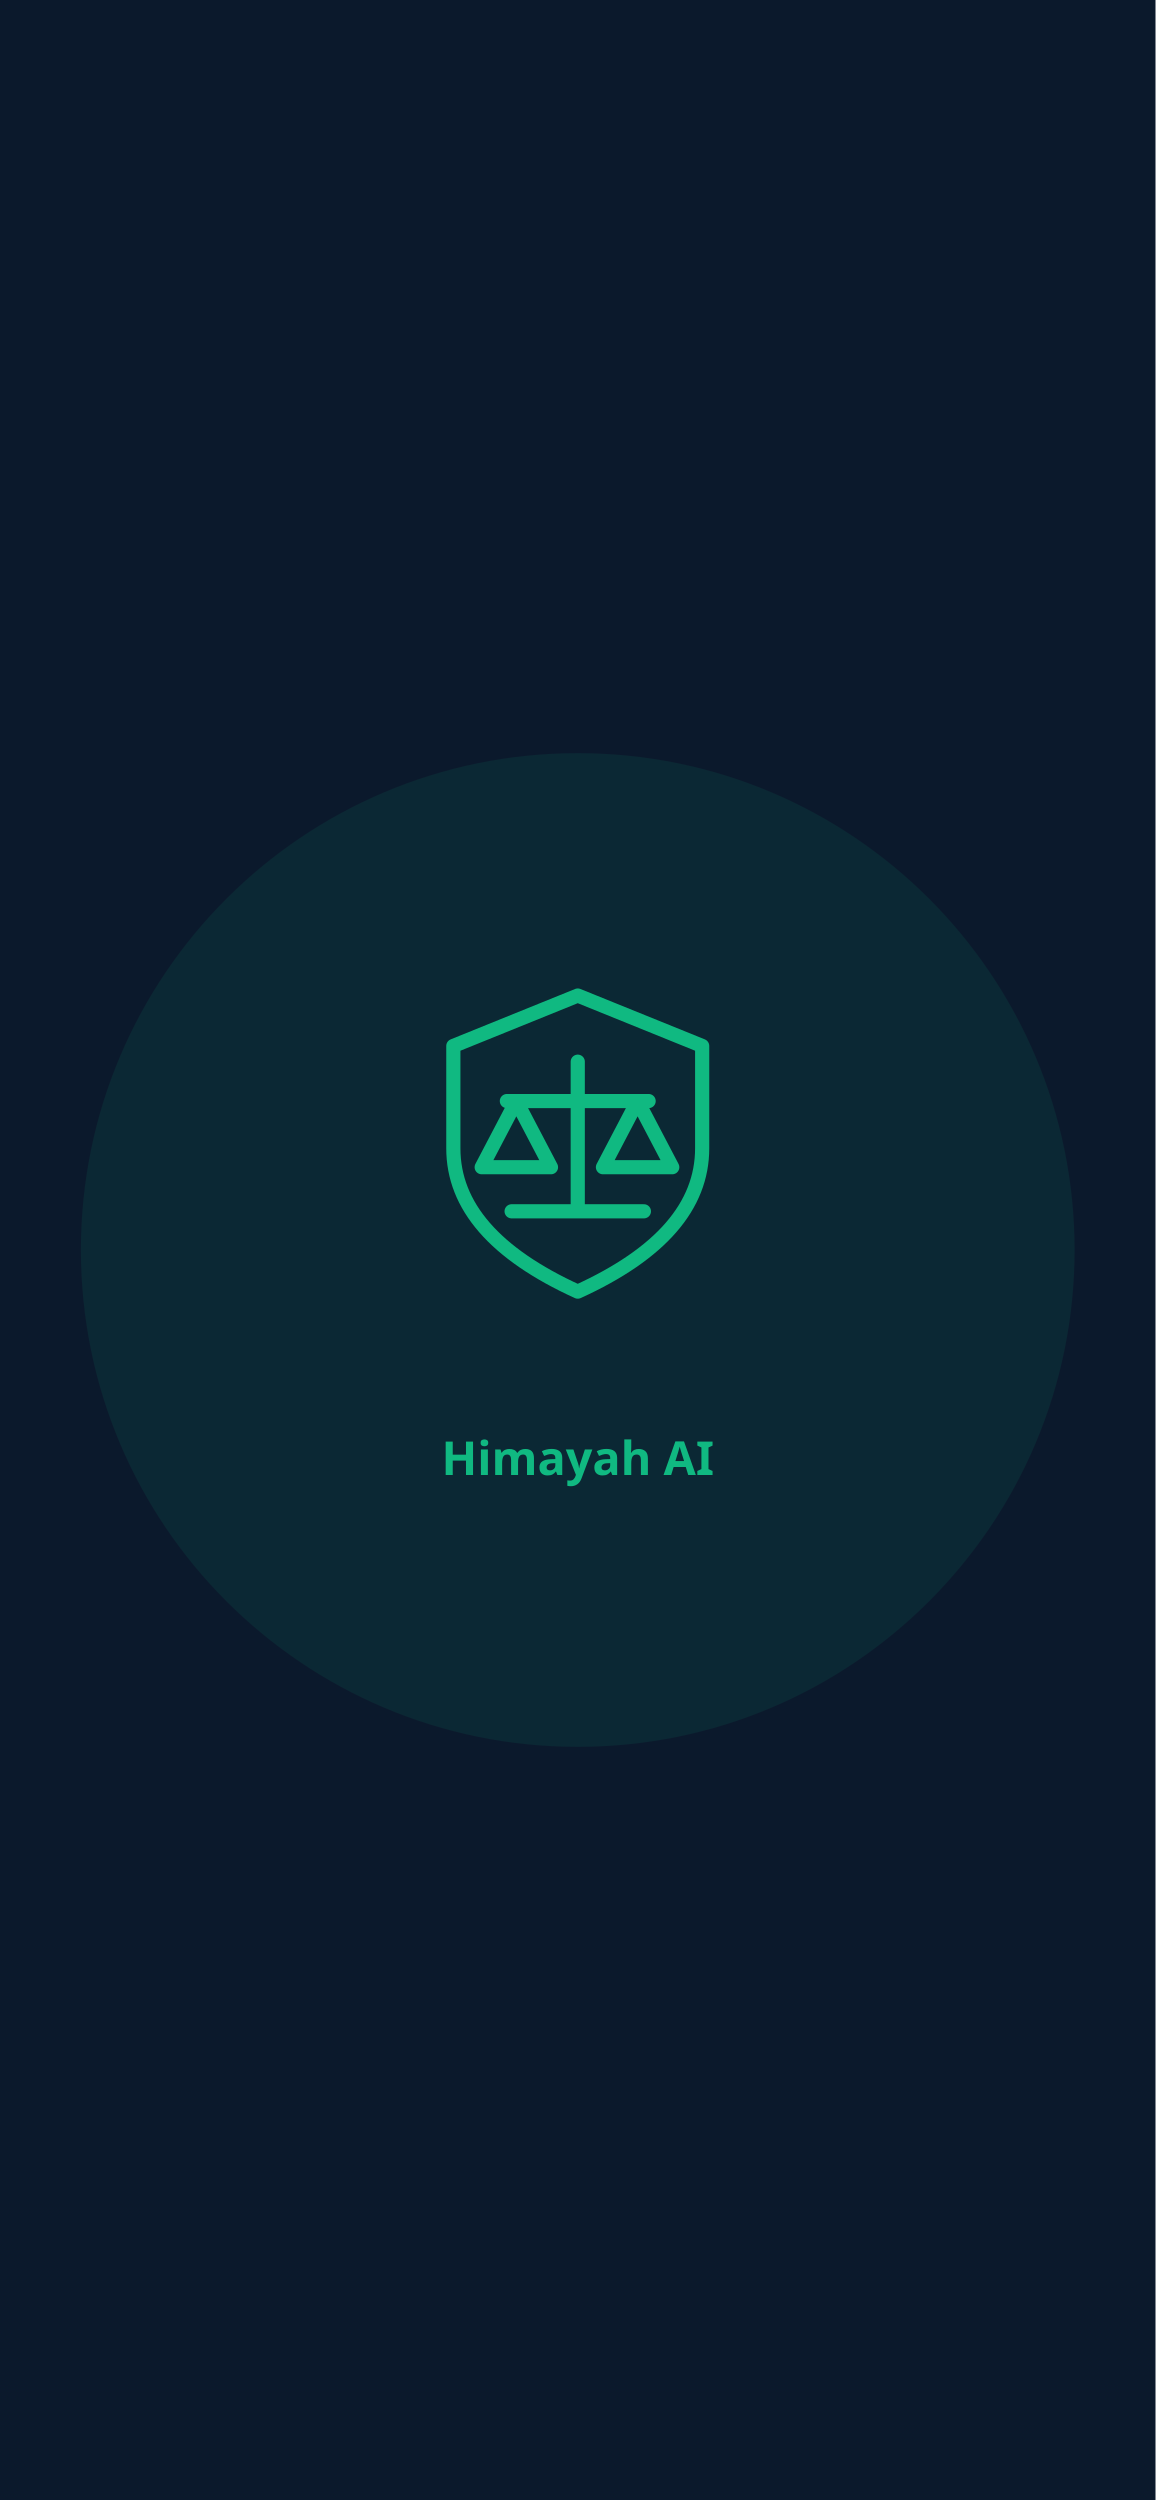
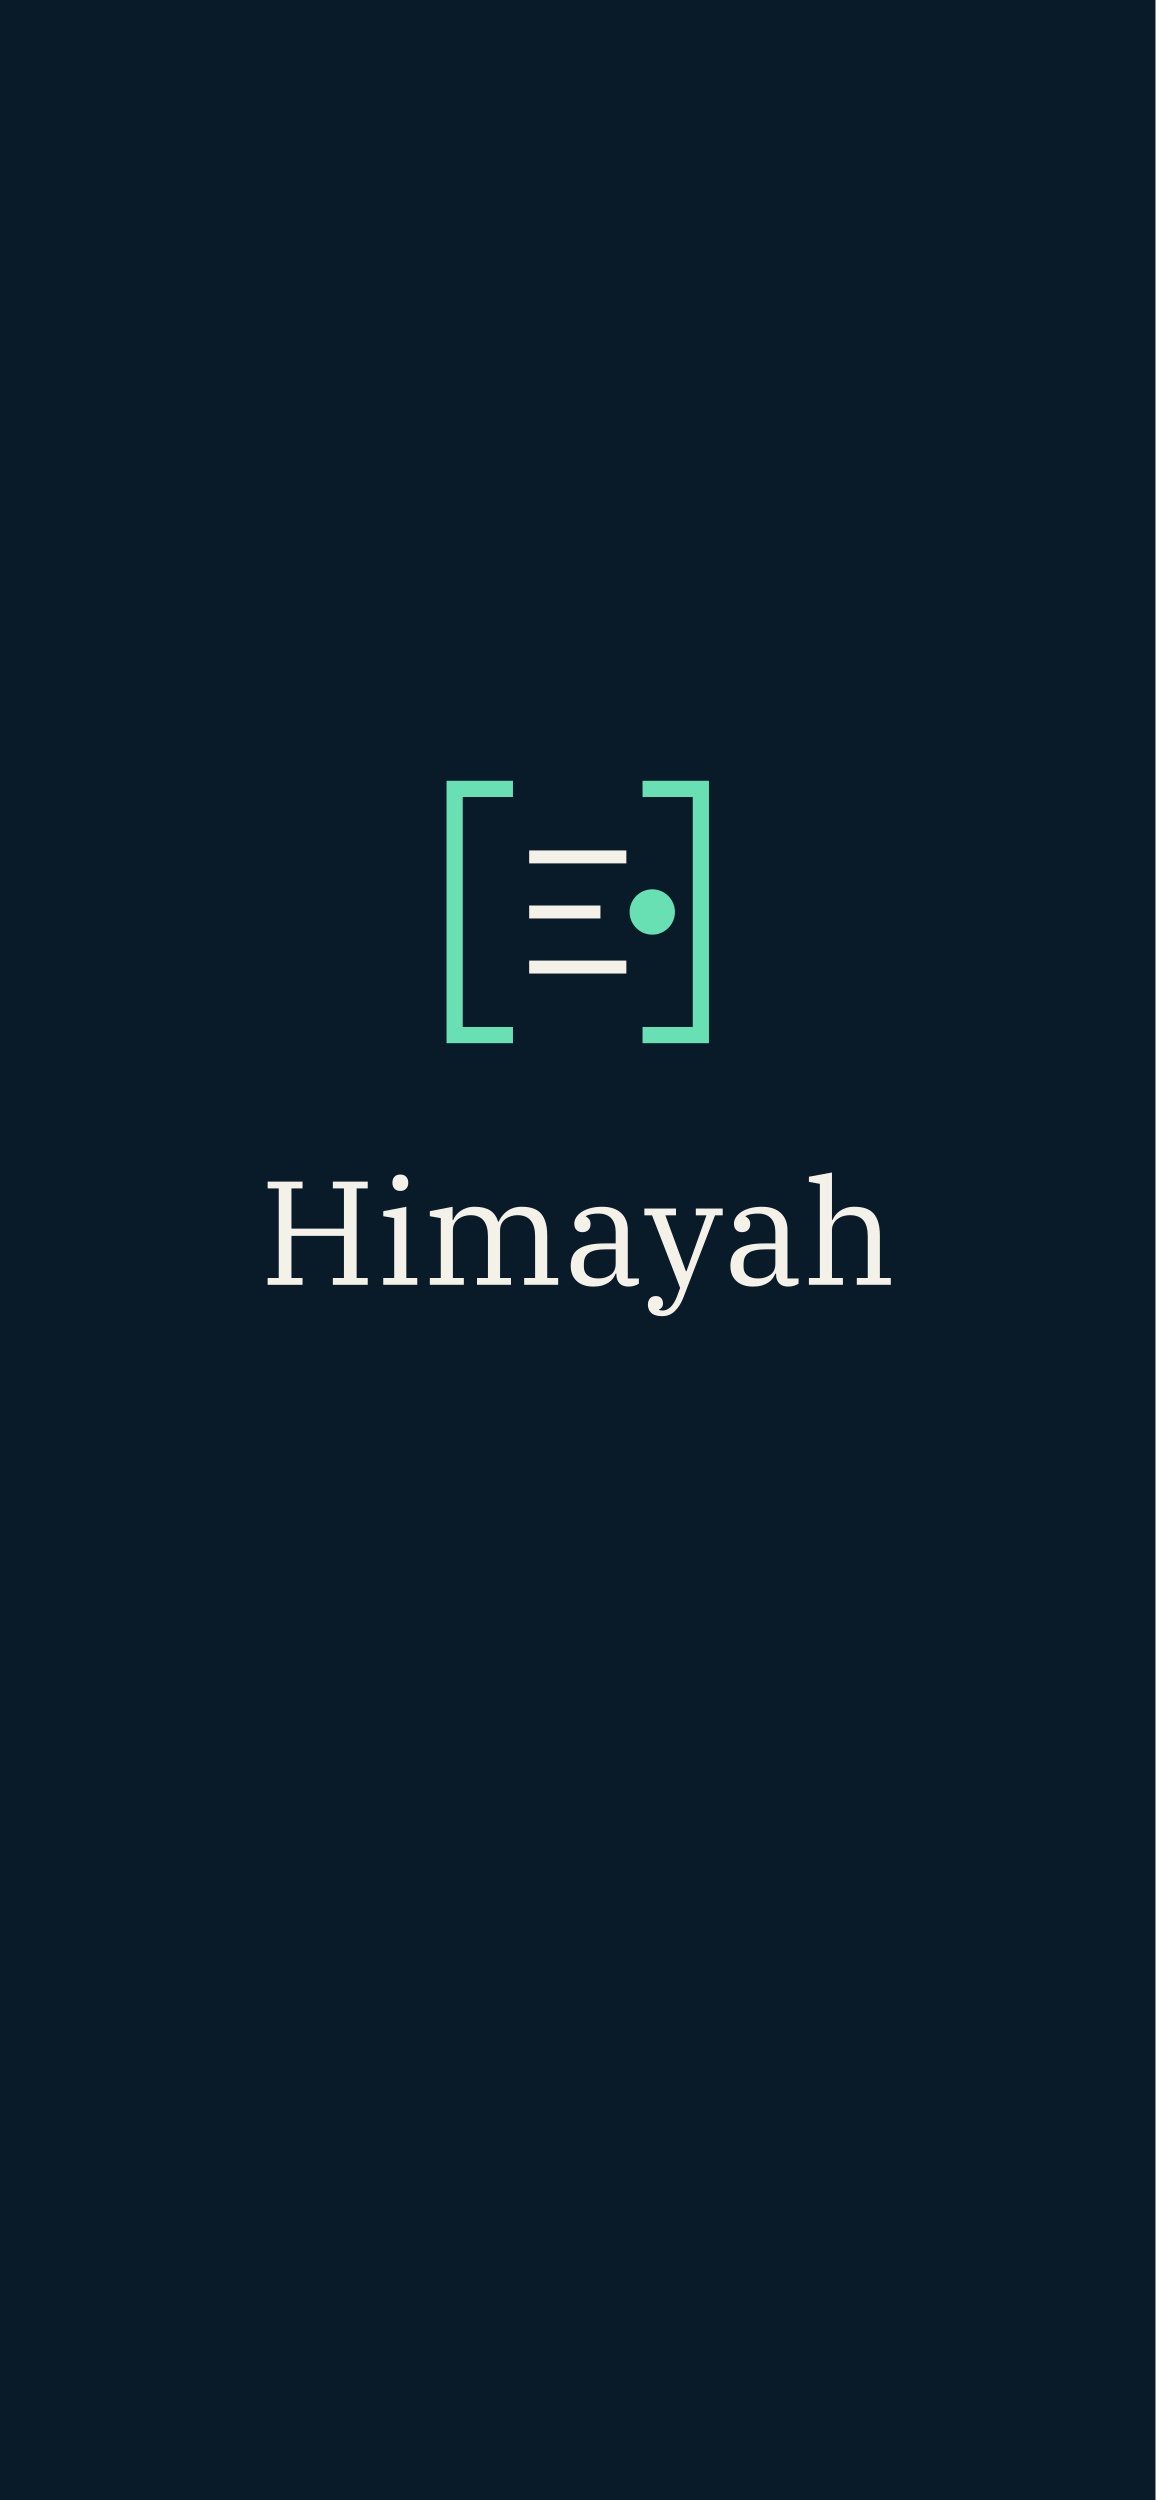
- <svg xmlns="http://www.w3.org/2000/svg" width="1284" height="2778" viewBox="0 0 1284 2778">
-   <rect width="1284" height="2778" fill="#0B192C" />
-   <circle cx="642.0" cy="1389.0" r="552.12" fill="#10B981" opacity=".09" />
-   <svg x="322.0" y="949.0" width="640" height="640" viewBox="0 0 256 256">
-     <g fill="none" stroke="#10B981" stroke-width="9" stroke-linecap="round" stroke-linejoin="round" transform="translate(38.4 38.4) scale(.7)">
-       <path d="M128 35 207 67v65q0 55-79 91-79-36-79-91V67Z" />
-       <path d="M128 77v95m-42 0h84M83 102h90M89 102l-22 42h44ZM166 102l-22 42h44Z" />
+ <svg xmlns="http://www.w3.org/2000/svg" width="1284" height="2778">
+   <rect width="1284" height="2778" fill="#091A29" />
+   <svg x="462.0" y="833.4" width="360" height="360" viewBox="0 0 100 100">
+     <path d="M30 12H12v76h18M70 12h18v76H70" fill="none" stroke="#69E0B3" stroke-width="5" />
+     <path d="M35 31h30v4H35zm0 17h22v4H35zm0 17h30v4H35z" fill="#F4F1E8" />
+     <circle cx="73" cy="50" r="7" fill="#69E0B3" />
+   </svg>
+   <svg x="154.08" y="1263.4" width="975.84" height="230" viewBox="0 0 4305 1400.0">
+     <g transform="translate(0 1000) scale(1 -1)" fill="#F4F1E8">
+       <path transform="translate(0 0)" d="M55 46H130V652H55V698H291V652H216V380H571V652H496V698H732V652H657V46H732V0H496V46H571V331H216V46H291V0H55Z" />
+       <path transform="translate(787 0)" d="M165 635Q139 635 125.5 650.5Q112 666 112 688V693Q112 715 125.5 730.5Q139 746 165 746Q191 746 205.0 730.5Q219 715 219 693V688Q219 666 205.0 650.5Q191 635 165 635ZM50 46H124V451L50 464V498L206 528V46H280V0H50Z" />
+       <path transform="translate(1102 0)" d="M50 46H124V451L50 464V498L204 528V438H208Q214 454 226.0 470.0Q238 486 256.5 499.0Q275 512 299.0 520.0Q323 528 353 528Q419 528 458.0 503.0Q497 478 512 426H515Q523 444 536.0 462.0Q549 480 568.0 495.0Q587 510 612.5 519.0Q638 528 672 528Q765 528 804.5 479.0Q844 430 844 333V46H918V0H688V46H762V327Q762 471 643 471Q621 471 599.5 464.5Q578 458 561.5 445.5Q545 433 535.0 413.5Q525 394 525 368V46H599V0H369V46H443V327Q443 471 325 471Q302 471 281.0 464.5Q260 458 243.0 445.5Q226 433 216.0 413.5Q206 394 206 368V46H280V0H50Z" />
+       <path transform="translate(2055 0)" d="M203 -12Q131 -12 90.5 25.5Q50 63 50 128Q50 165 62.0 193.5Q74 222 101.5 241.0Q129 260 173.0 270.0Q217 280 280 280H354V356Q354 417 324.5 449.5Q295 482 236 482Q210 482 188.0 477.5Q166 473 152 465V463Q163 457 173.5 445.0Q184 433 184 411Q184 385 169.0 370.5Q154 356 129 356Q105 356 89.5 370.5Q74 385 74 414Q74 436 87.0 456.5Q100 477 124.0 493.0Q148 509 183.5 518.5Q219 528 264 528Q345 528 390.5 486.0Q436 444 436 368V43H511V8Q500 0 481.5 -6.0Q463 -12 440 -12Q401 -12 380.0 10.0Q359 32 359 69V76H354Q347 59 335.5 43.0Q324 27 306.0 15.0Q288 3 262.5 -4.5Q237 -12 203 -12ZM238 43Q286 43 320.0 67.5Q354 92 354 143V240H289Q246 240 217.0 233.5Q188 227 171.0 214.5Q154 202 146.5 184.0Q139 166 139 142V121Q139 83 165.0 63.0Q191 43 238 43Z" />
+       <path transform="translate(2601 0)" d="M123 -212Q72 -212 49.0 -190.5Q26 -169 26 -134Q26 -108 40.0 -92.0Q54 -76 80 -76Q103 -76 115.5 -89.5Q128 -103 128 -126Q128 -143 119.5 -153.5Q111 -164 101 -167V-170Q112 -174 127 -174Q153 -174 178.0 -151.5Q203 -129 223 -78L244 -21L54 470H2V516H216V470H144L283 92H287L422 470H350V516H532V470H480L266 -86Q245 -141 209.5 -176.5Q174 -212 123 -212Z" />
+       <path transform="translate(3135 0)" d="M203 -12Q131 -12 90.5 25.5Q50 63 50 128Q50 165 62.0 193.5Q74 222 101.5 241.0Q129 260 173.0 270.0Q217 280 280 280H354V356Q354 417 324.5 449.5Q295 482 236 482Q210 482 188.0 477.5Q166 473 152 465V463Q163 457 173.5 445.0Q184 433 184 411Q184 385 169.0 370.5Q154 356 129 356Q105 356 89.5 370.5Q74 385 74 414Q74 436 87.0 456.5Q100 477 124.0 493.0Q148 509 183.5 518.5Q219 528 264 528Q345 528 390.5 486.0Q436 444 436 368V43H511V8Q500 0 481.5 -6.0Q463 -12 440 -12Q401 -12 380.0 10.0Q359 32 359 69V76H354Q347 59 335.5 43.0Q324 27 306.0 15.0Q288 3 262.5 -4.5Q237 -12 203 -12ZM238 43Q286 43 320.0 67.5Q354 92 354 143V240H289Q246 240 217.0 233.5Q188 227 171.0 214.5Q154 202 146.5 184.0Q139 166 139 142V121Q139 83 165.0 63.0Q191 43 238 43Z" />
+       <path transform="translate(3681 0)" d="M35 46H109V683L35 696V731L191 760V439H195Q201 454 213.0 470.0Q225 486 243.5 499.0Q262 512 286.5 520.0Q311 528 342 528Q435 528 475.0 479.5Q515 431 515 334V46H589V0H359V46H433V327Q433 400 404.0 435.5Q375 471 312 471Q290 471 268.5 465.0Q247 459 229.5 446.0Q212 433 201.5 414.0Q191 395 191 369V46H265V0H35Z" />
    </g>
  </svg>
-   <text x="642.0" y="1639.0" text-anchor="middle" font-family="sans-serif" font-size="52" font-weight="bold" fill="#10B981">Himayah AI</text>
</svg>
